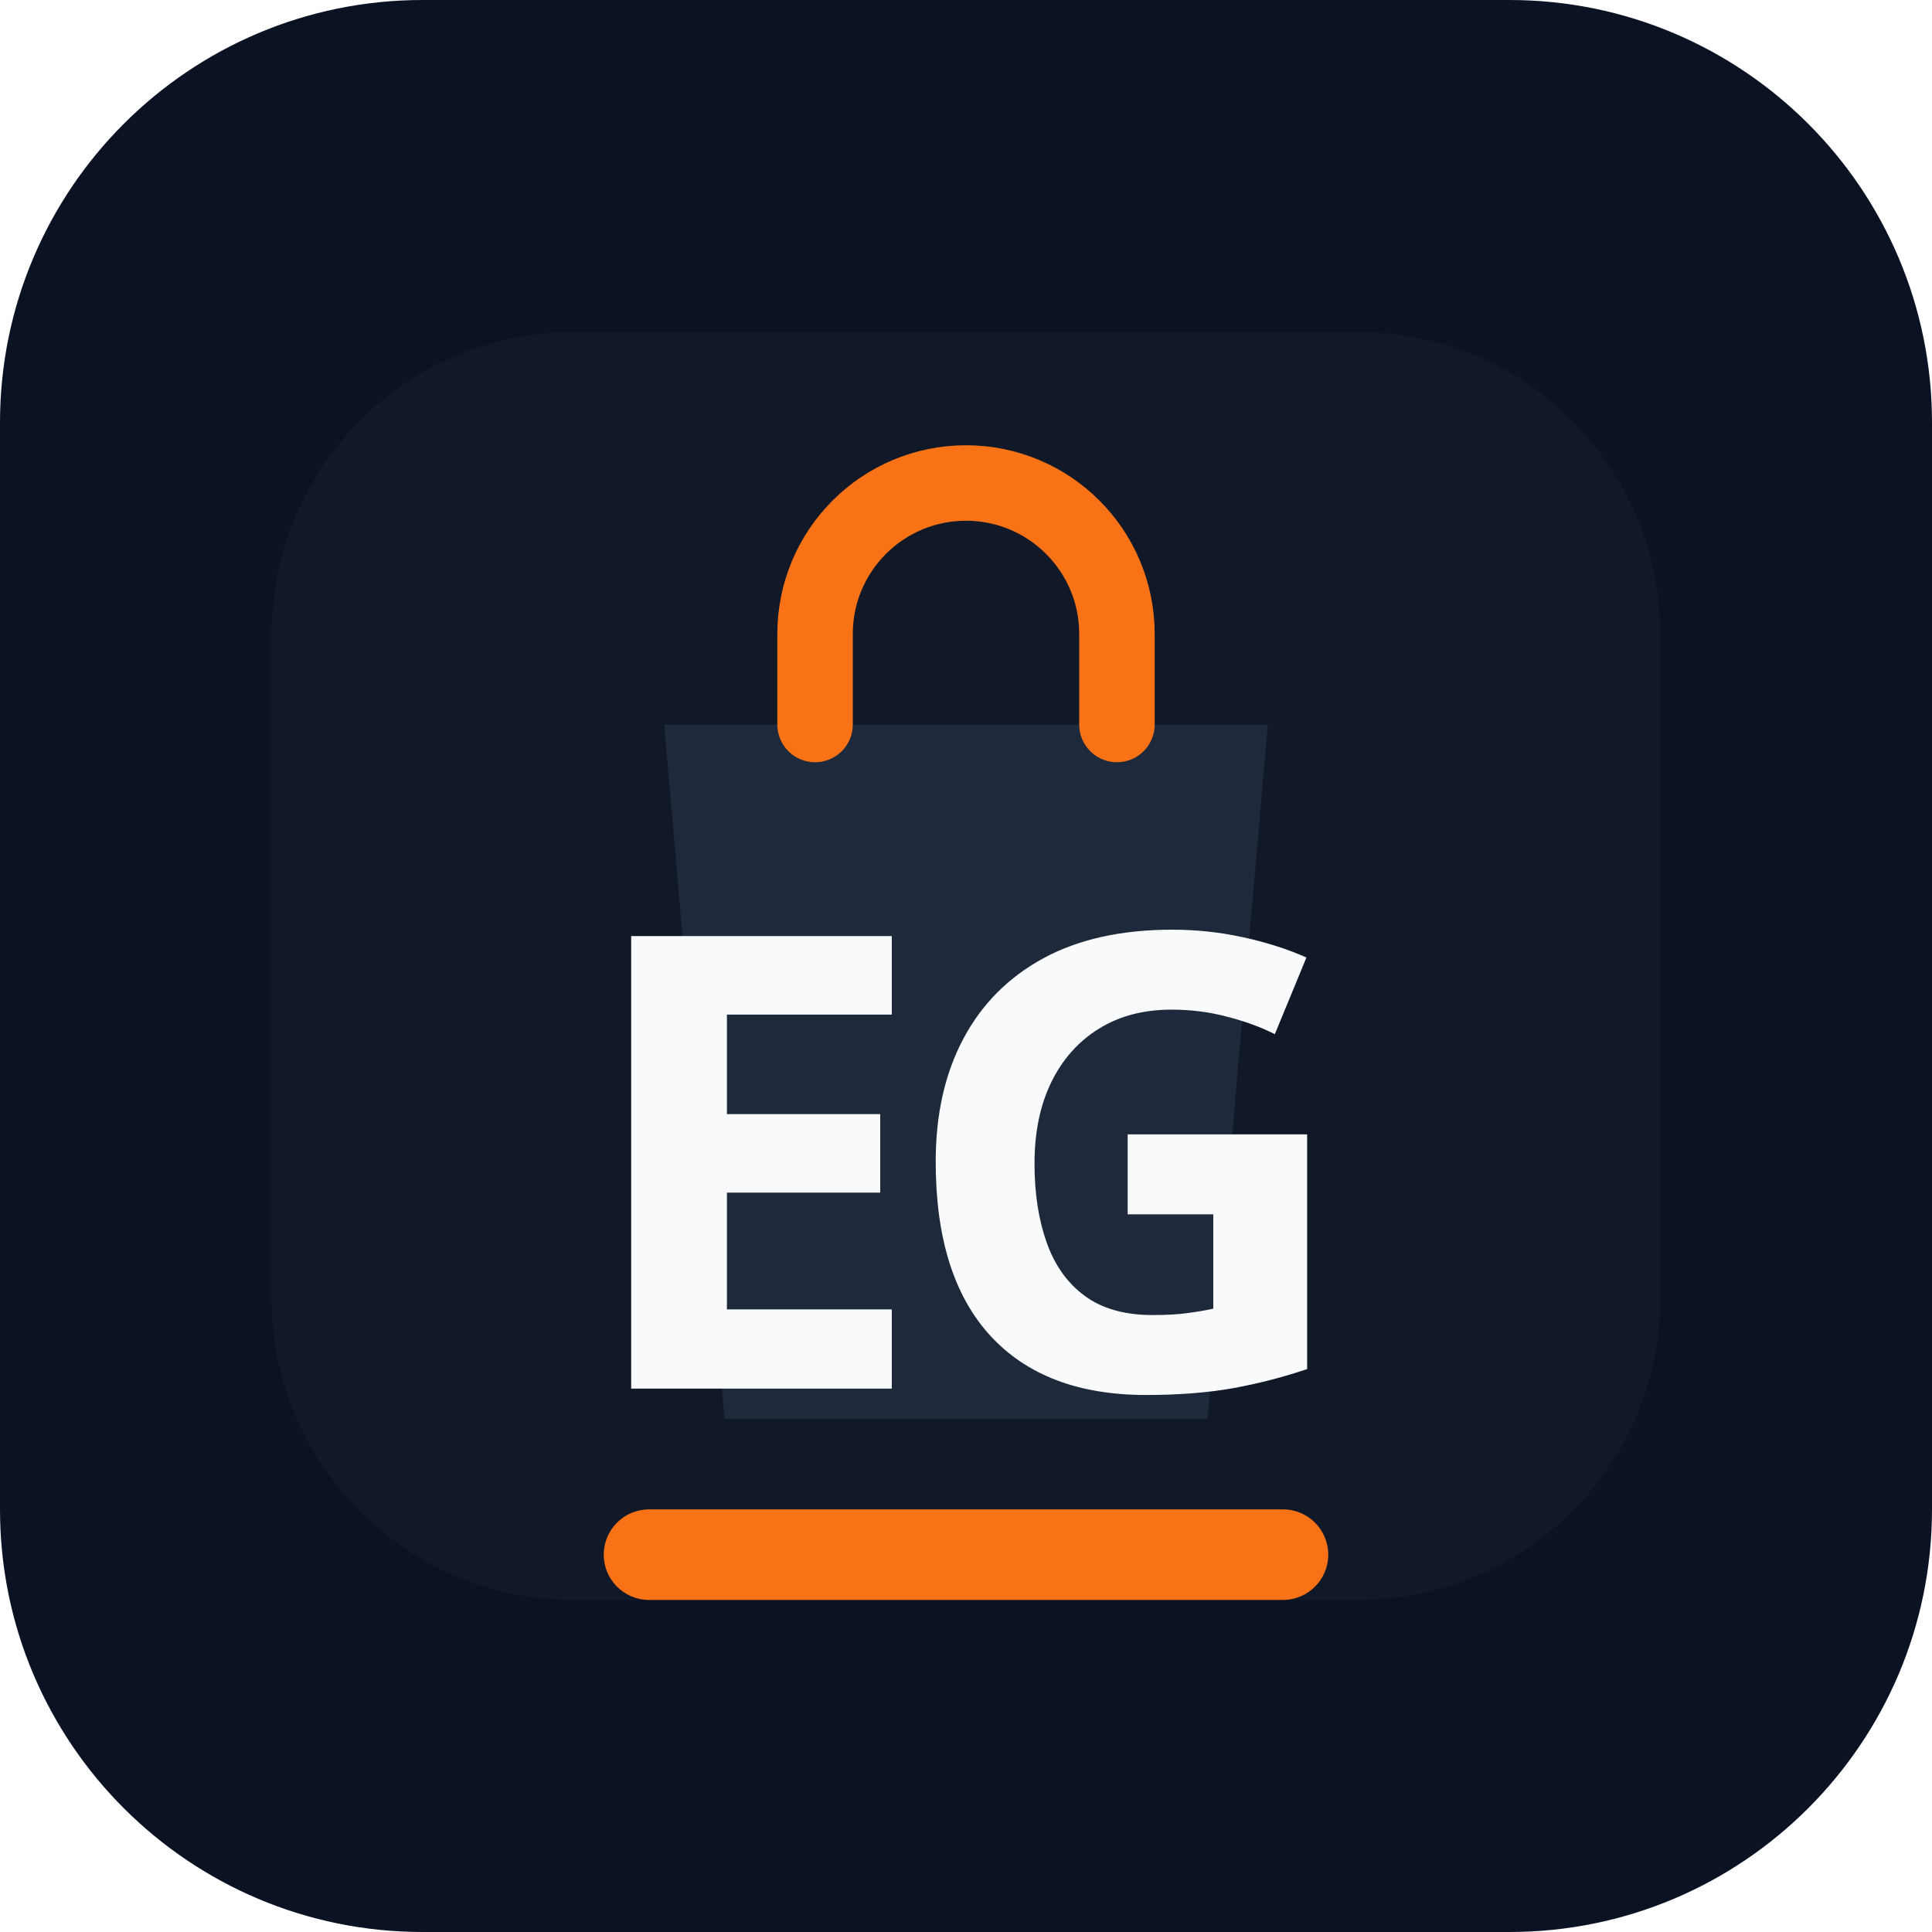
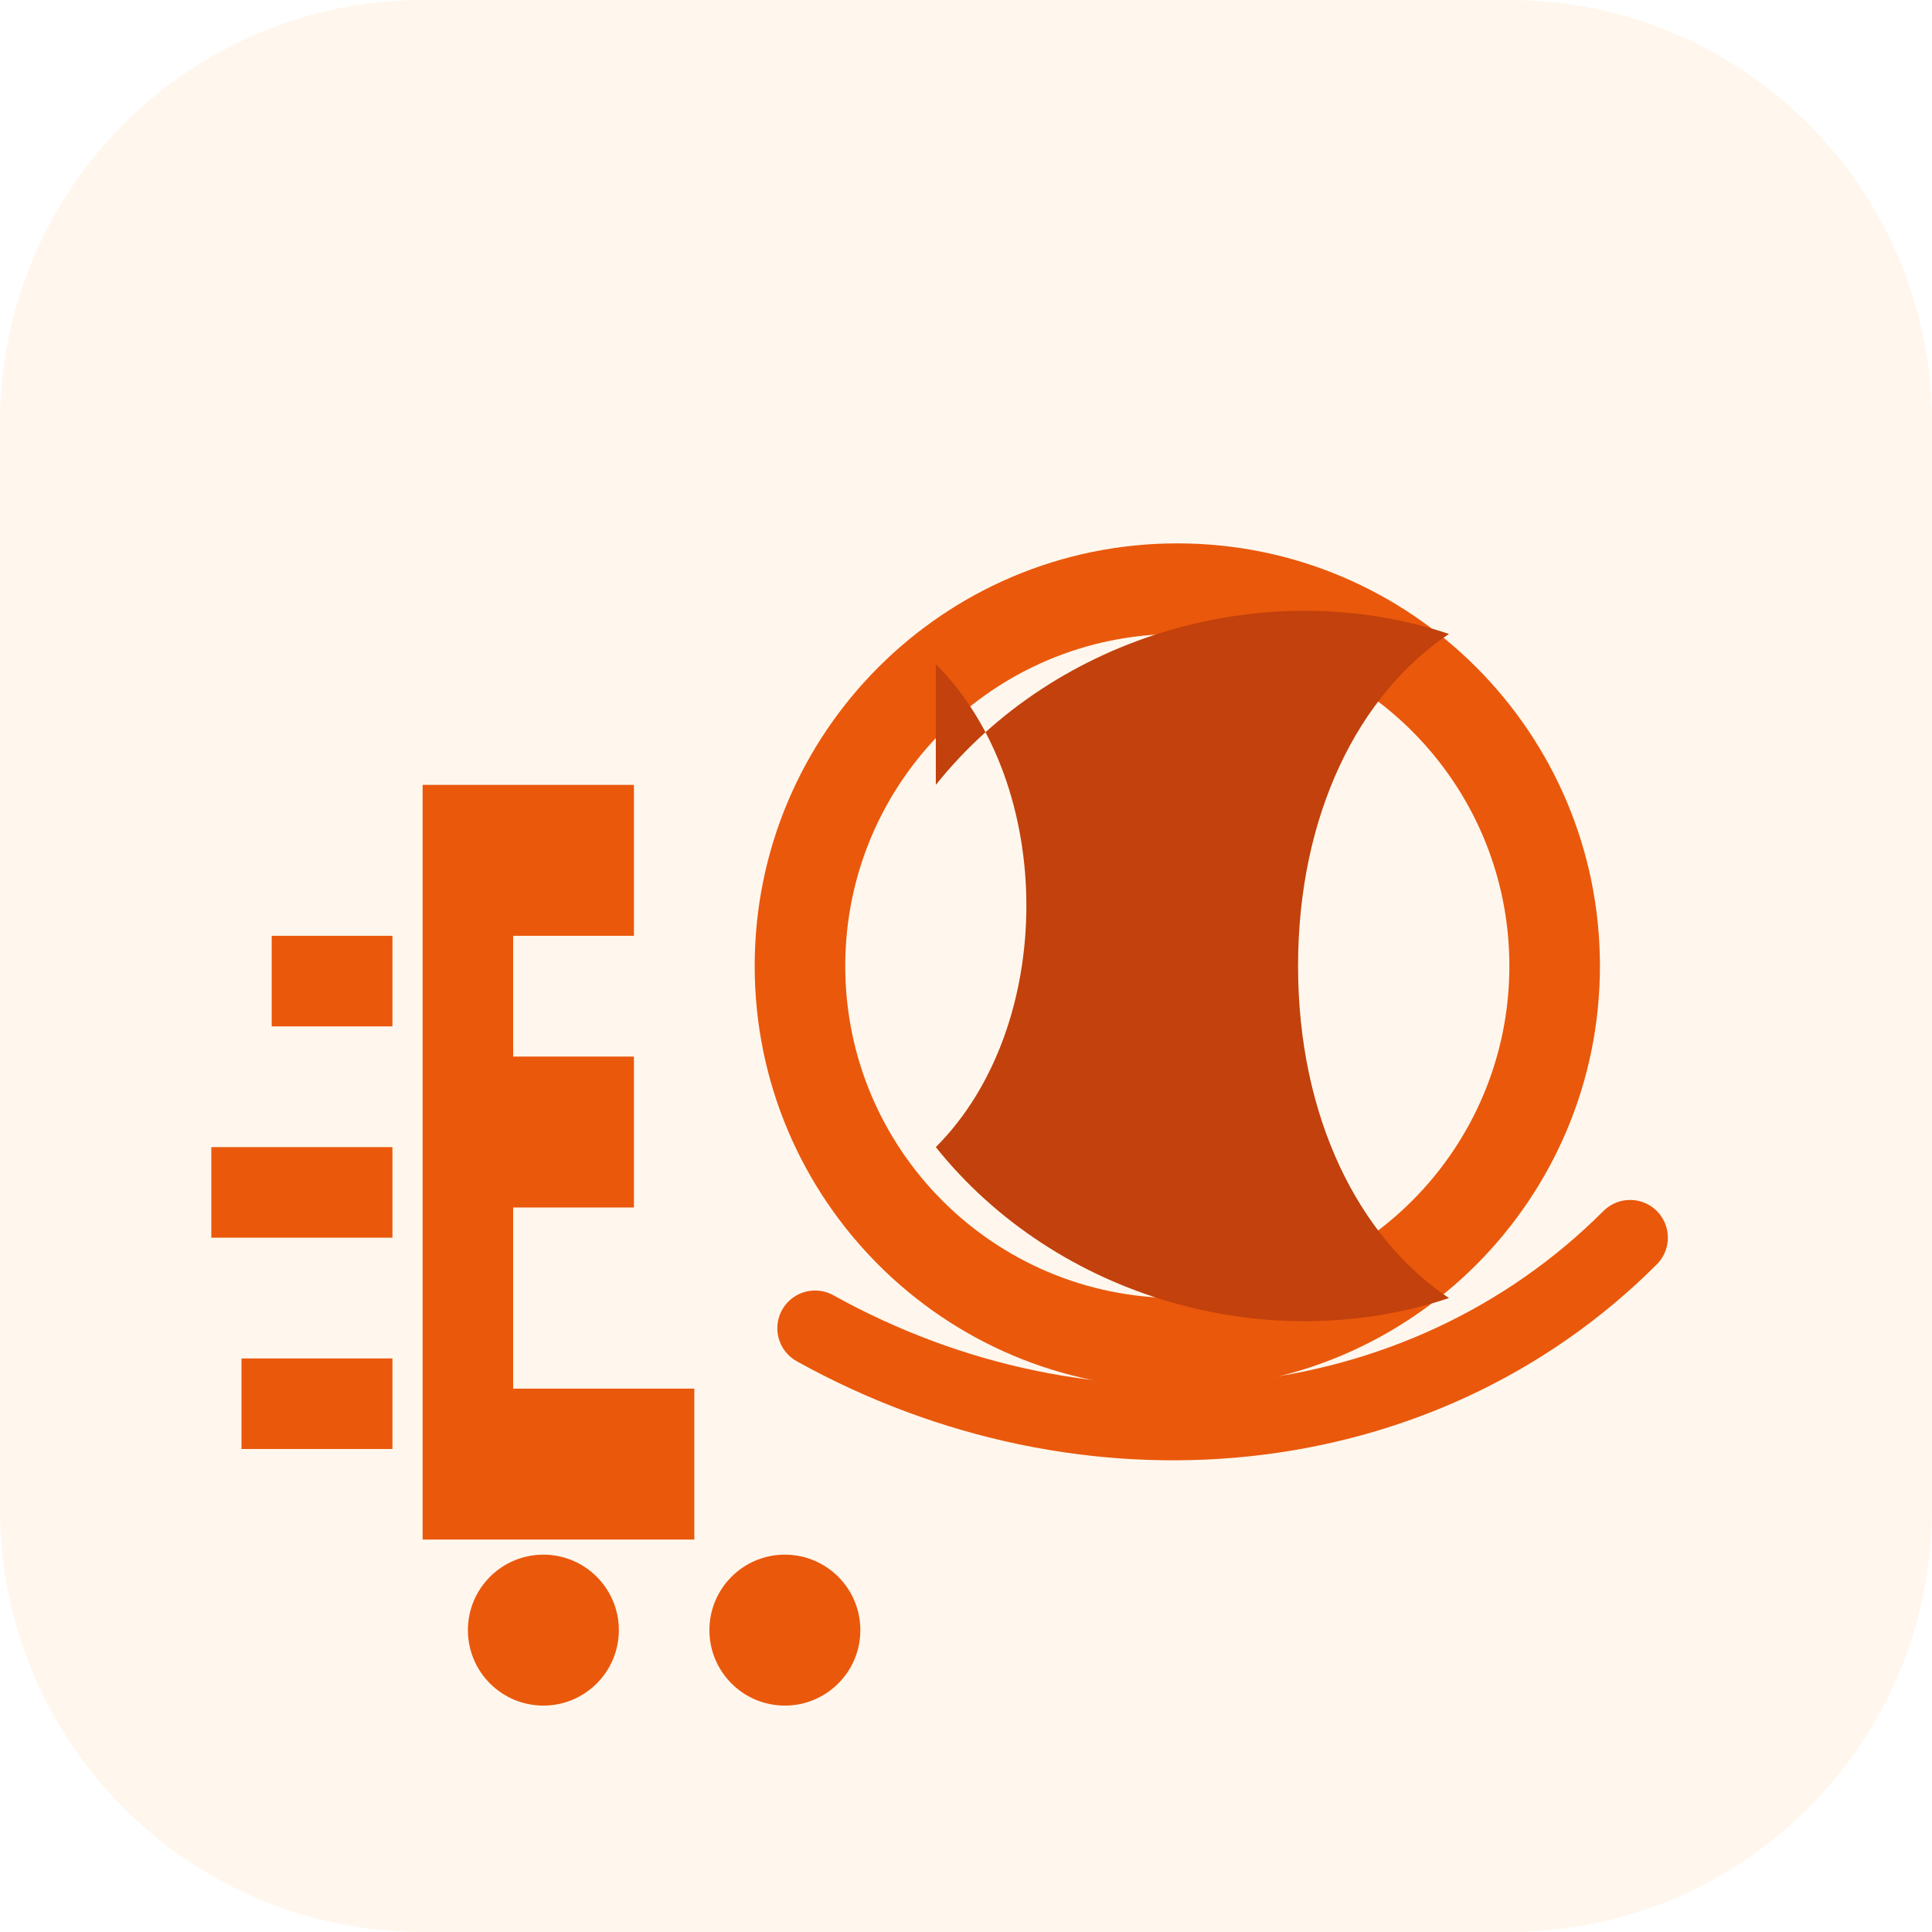
- <svg xmlns="http://www.w3.org/2000/svg" viewBox="0 0 128 128" role="img" aria-label="EG">
-   <rect width="128" height="128" rx="28" fill="#0B1224" />
-   <rect x="18" y="22" width="92" height="84" rx="20" fill="#111827" />
-   <path d="M44 48h40l-4 46H48l-4-46z" fill="#1E293B" />
-   <path d="M54 48v-6a10 10 0 0120 0v6" fill="none" stroke="#F97316" stroke-width="5" stroke-linecap="round" />
-   <text x="64" y="92" text-anchor="middle" font-family="Arial Black, Segoe UI Black, sans-serif" font-size="42" font-weight="900" letter-spacing="-2" fill="#F8FAFC">EG</text>
-   <rect x="40" y="100" width="48" height="6" rx="3" fill="#F97316" />
+ <svg xmlns="http://www.w3.org/2000/svg" viewBox="0 0 128 128" role="img" aria-label="EsellerGlobal">
+   <rect width="128" height="128" rx="28" fill="#FFF7ED" />
+   <g fill="#EA580C">
+     <path d="M28 52h14v10H34v8h8v10h-8v12h12v10H28z" />
+     <path d="M18 62h8v6H18zm-4 14h12v6H14zm2 14h10v6H16z" />
+     <circle cx="36" cy="108" r="5" />
+     <circle cx="52" cy="108" r="5" />
+     <circle cx="78" cy="64" r="28" />
+   </g>
+   <circle cx="78" cy="64" r="22" fill="#FFF7ED" />
+   <path fill="#C2410C" d="M62 52c8-10 22-14 34-10-6 4-10 12-10 22s4 18 10 22c-12 4-26 0-34-10 4-4 6-10 6-16s-2-12-6-16z" />
+   <path d="M54 88c18 10 40 8 54-6" fill="none" stroke="#EA580C" stroke-width="5" stroke-linecap="round" />
</svg>
